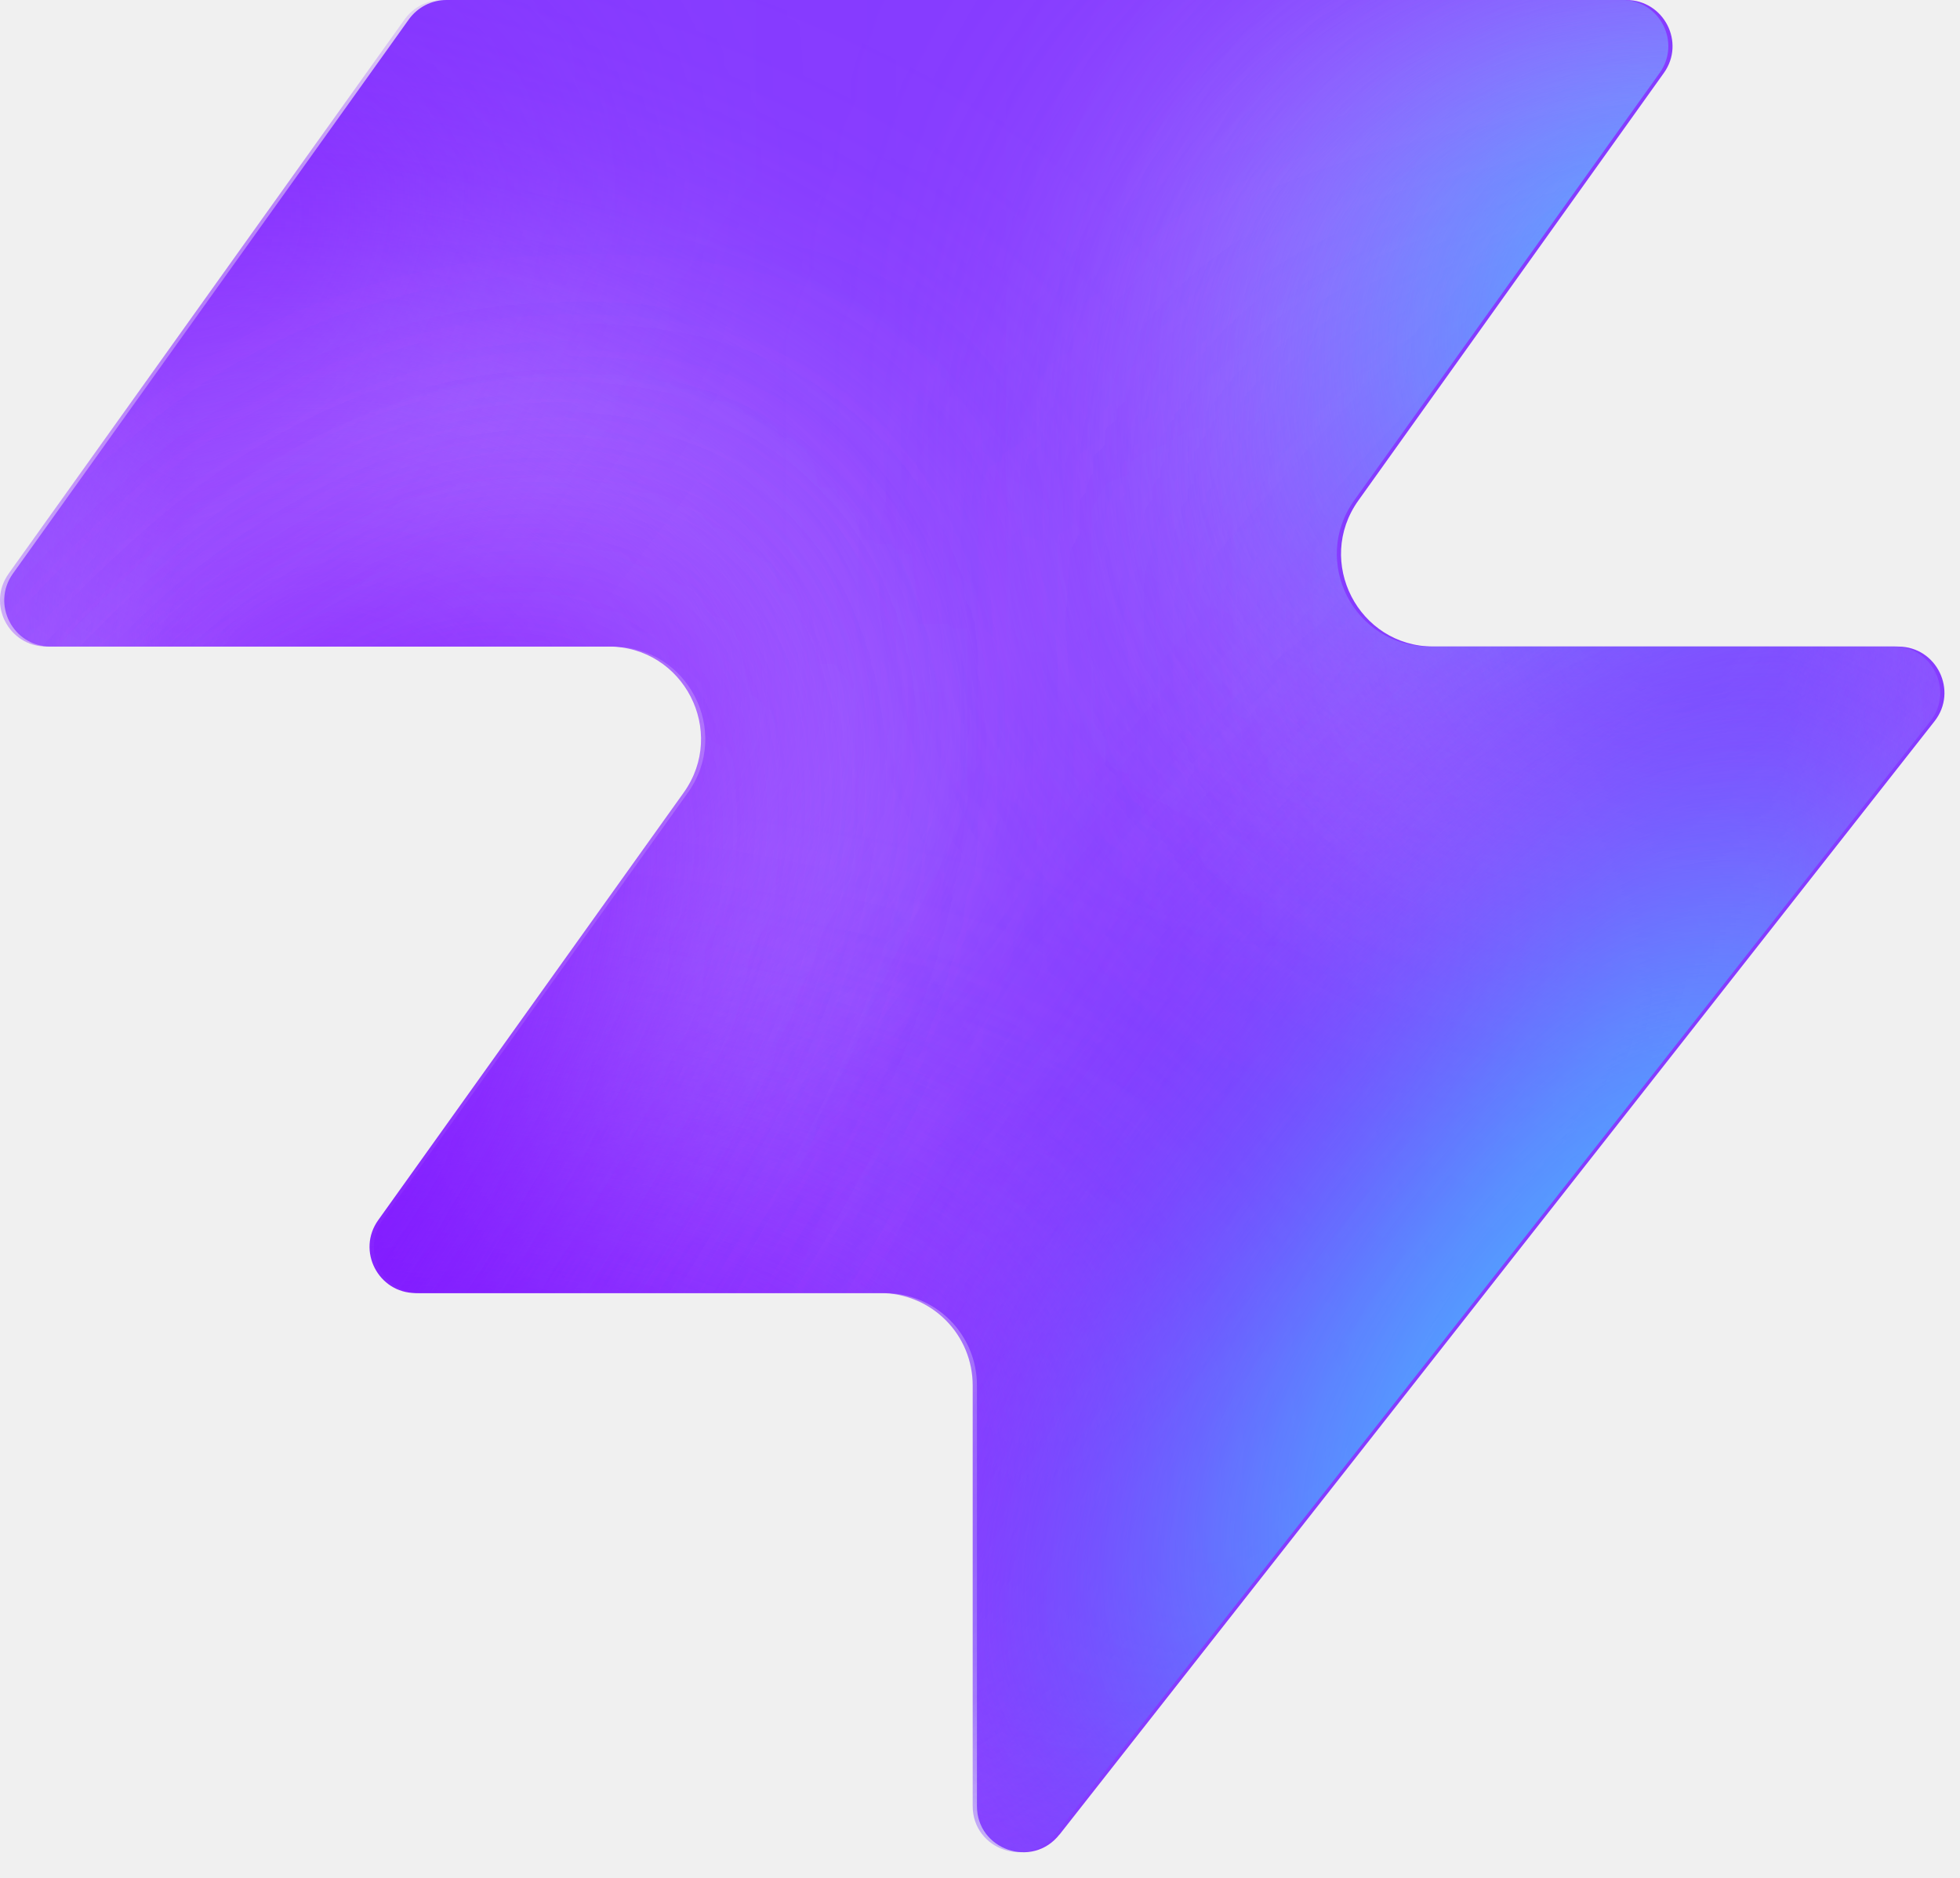
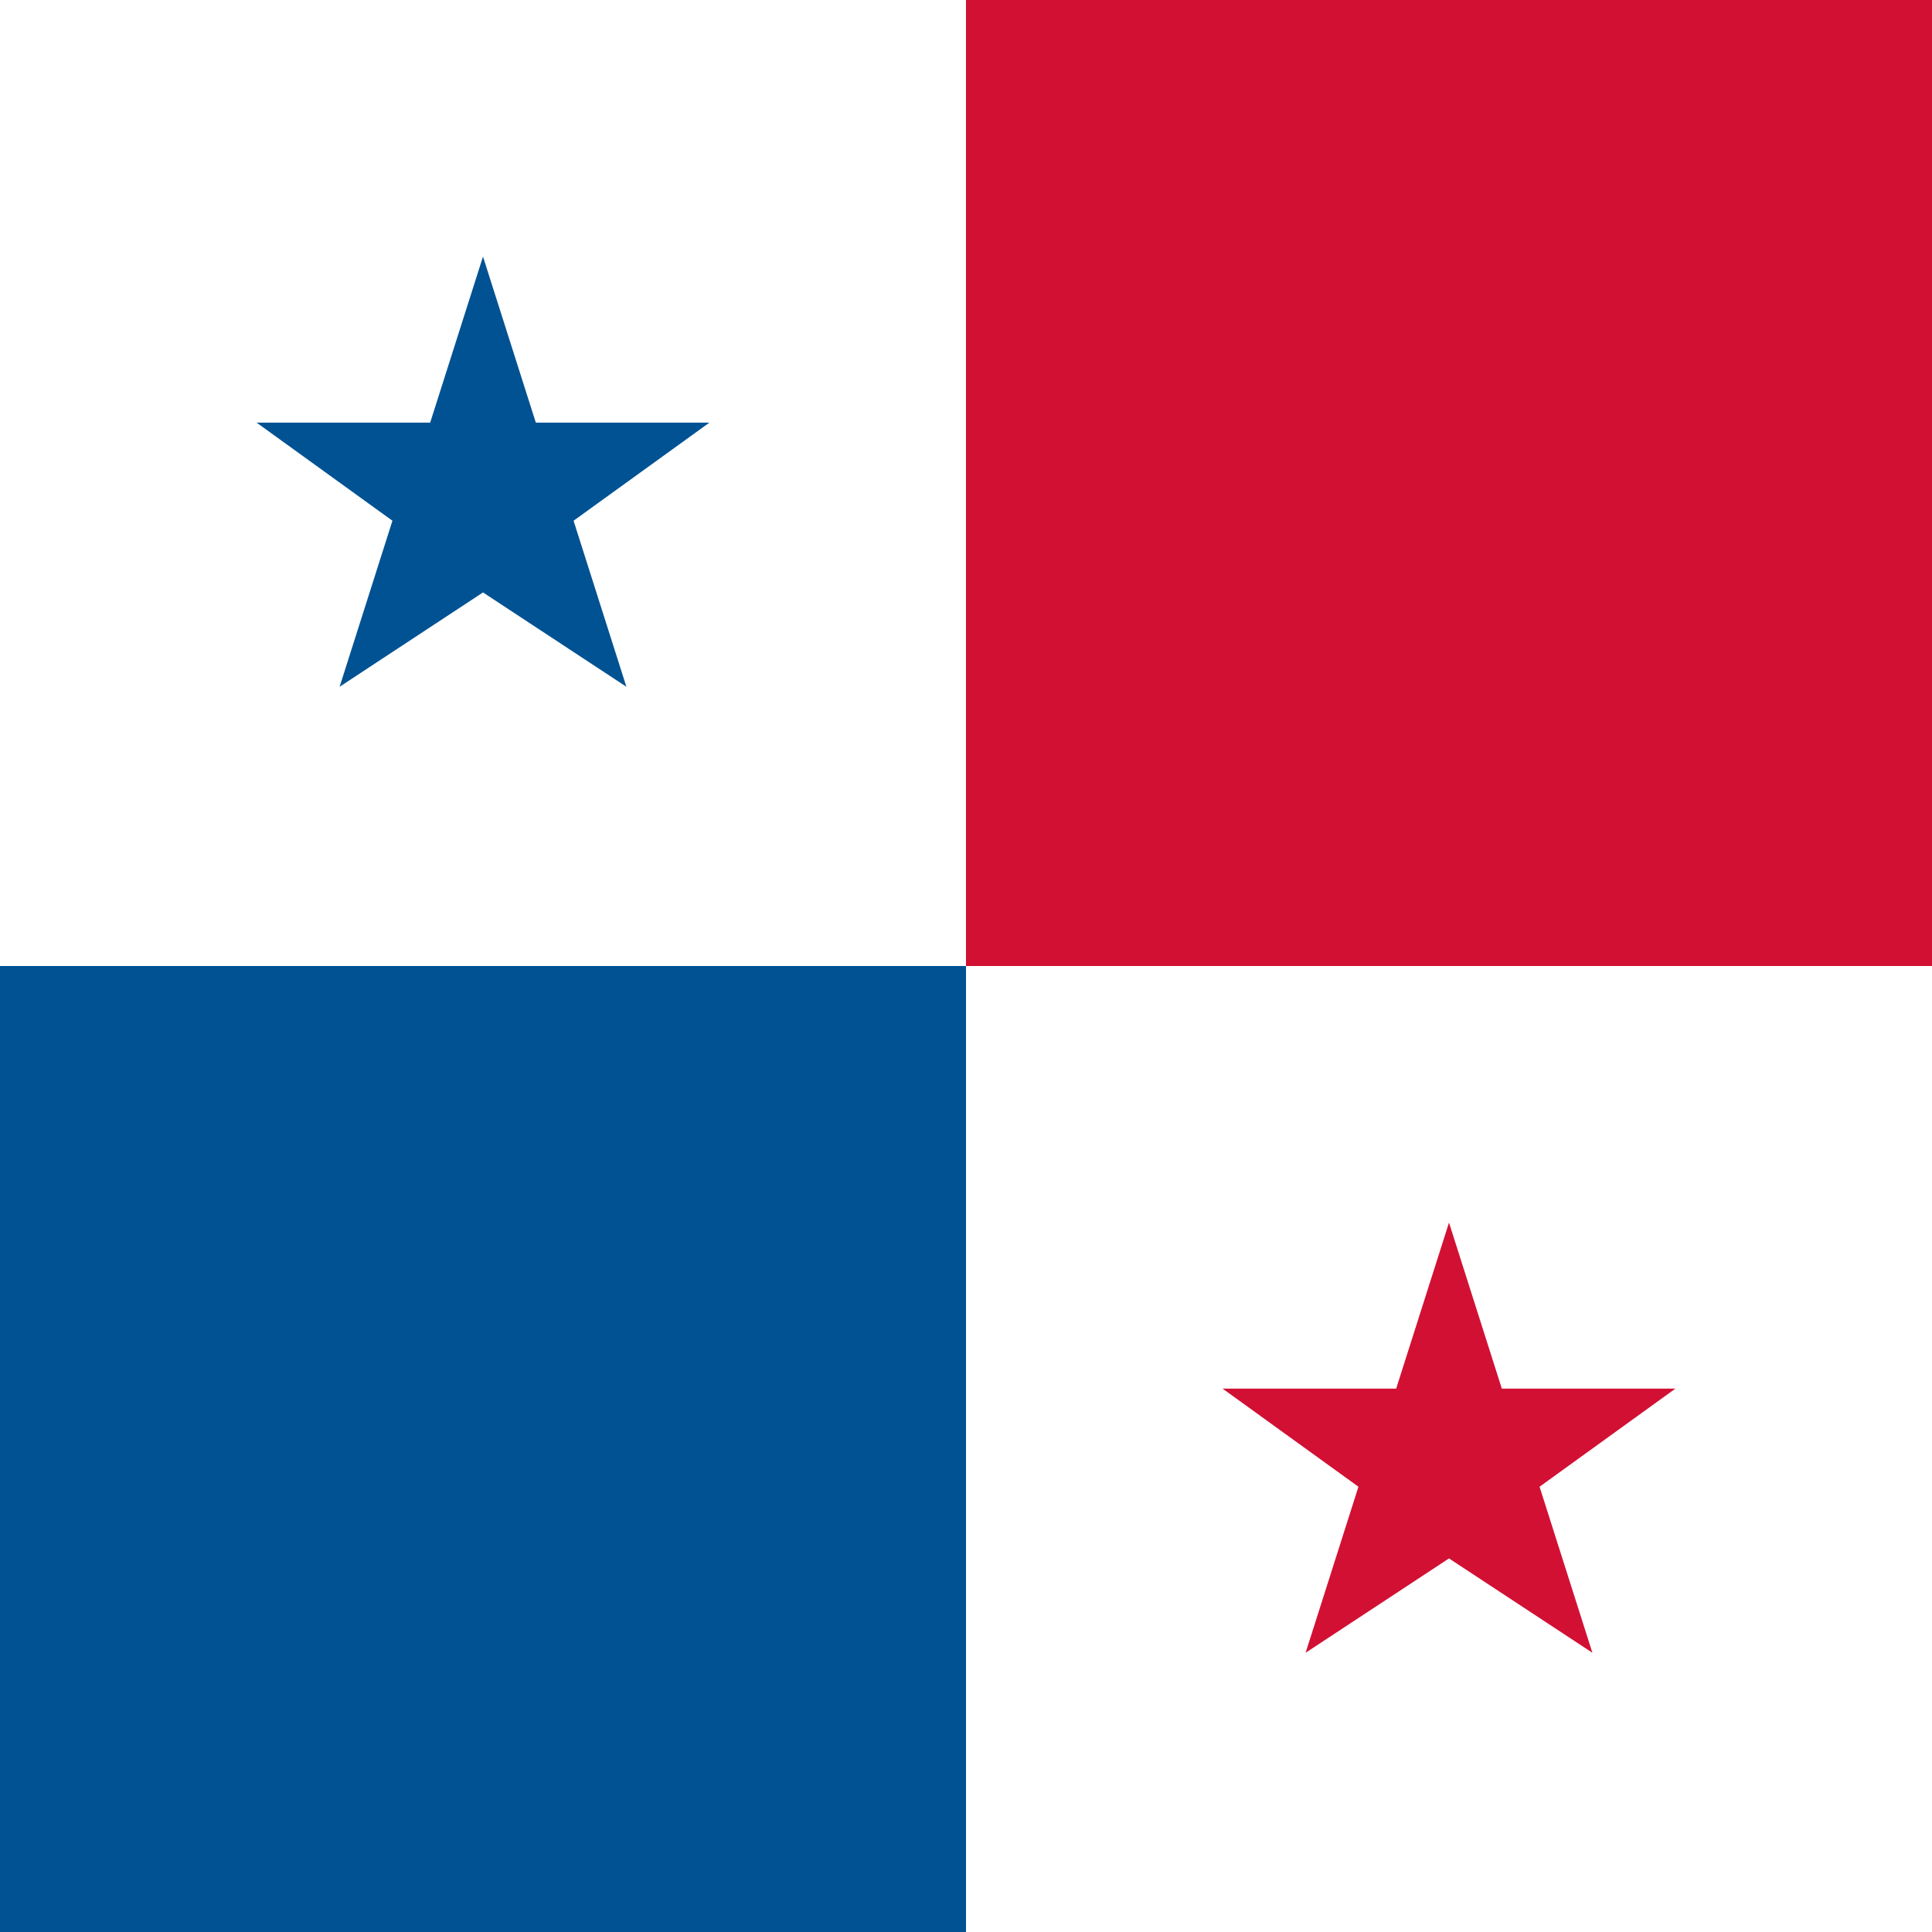
- <svg xmlns="http://www.w3.org/2000/svg" width="48" height="46" fill="none" viewBox="0 0 48 46">
-   <path fill="#863bff" d="M25.946 44.938c-.664.845-2.021.375-2.021-.698V33.937a2.26 2.26 0 0 0-2.262-2.262H10.287c-.92 0-1.456-1.04-.92-1.788l7.48-10.471c1.07-1.497 0-3.578-1.842-3.578H1.237c-.92 0-1.456-1.04-.92-1.788L10.013.474c.214-.297.556-.474.92-.474h28.894c.92 0 1.456 1.04.92 1.788l-7.48 10.471c-1.07 1.498 0 3.579 1.842 3.579h11.377c.943 0 1.473 1.088.89 1.83L25.947 44.94z" style="fill:#863bff;fill:color(display-p3 .525 .23 1);fill-opacity:1" />
-   <mask id="a" width="48" height="46" x="0" y="0" maskUnits="userSpaceOnUse" style="mask-type:alpha">
-     <path fill="#000" d="M25.842 44.938c-.664.844-2.021.375-2.021-.698V33.937a2.26 2.26 0 0 0-2.262-2.262H10.183c-.92 0-1.456-1.04-.92-1.788l7.48-10.471c1.07-1.498 0-3.579-1.842-3.579H1.133c-.92 0-1.456-1.04-.92-1.787L9.91.473c.214-.297.556-.474.92-.474h28.894c.92 0 1.456 1.04.92 1.788l-7.48 10.471c-1.07 1.498 0 3.578 1.842 3.578h11.377c.943 0 1.473 1.088.89 1.832L25.843 44.94z" style="fill:#000;fill-opacity:1" />
-   </mask>
-   <g mask="url(#a)">
-     <g filter="url(#b)">
-       <ellipse cx="5.508" cy="14.704" fill="#ede6ff" rx="5.508" ry="14.704" style="fill:#ede6ff;fill:color(display-p3 .927 .903 1);fill-opacity:1" transform="matrix(.00324 1 1 -.00324 -4.47 31.516)" />
-     </g>
-     <g filter="url(#c)">
-       <ellipse cx="10.399" cy="29.851" fill="#ede6ff" rx="10.399" ry="29.851" style="fill:#ede6ff;fill:color(display-p3 .927 .903 1);fill-opacity:1" transform="matrix(.00324 1 1 -.00324 -39.328 7.883)" />
-     </g>
-     <g filter="url(#d)">
-       <ellipse cx="5.508" cy="30.487" fill="#7e14ff" rx="5.508" ry="30.487" style="fill:#7e14ff;fill:color(display-p3 .492 .077 1);fill-opacity:1" transform="rotate(89.814 -25.913 -14.639)scale(1 -1)" />
-     </g>
-     <g filter="url(#e)">
-       <ellipse cx="5.508" cy="30.599" fill="#7e14ff" rx="5.508" ry="30.599" style="fill:#7e14ff;fill:color(display-p3 .492 .077 1);fill-opacity:1" transform="rotate(89.814 -32.644 -3.334)scale(1 -1)" />
-     </g>
-     <g filter="url(#f)">
-       <ellipse cx="5.508" cy="30.599" fill="#7e14ff" rx="5.508" ry="30.599" style="fill:#7e14ff;fill:color(display-p3 .492 .077 1);fill-opacity:1" transform="matrix(.00324 1 1 -.00324 -34.34 30.47)" />
-     </g>
-     <g filter="url(#g)">
-       <ellipse cx="14.072" cy="22.078" fill="#ede6ff" rx="14.072" ry="22.078" style="fill:#ede6ff;fill:color(display-p3 .927 .903 1);fill-opacity:1" transform="rotate(93.35 24.506 48.493)scale(-1 1)" />
-     </g>
-     <g filter="url(#h)">
-       <ellipse cx="3.47" cy="21.501" fill="#7e14ff" rx="3.47" ry="21.501" style="fill:#7e14ff;fill:color(display-p3 .492 .077 1);fill-opacity:1" transform="rotate(89.009 28.708 47.59)scale(-1 1)" />
-     </g>
-     <g filter="url(#i)">
-       <ellipse cx="3.47" cy="21.501" fill="#7e14ff" rx="3.47" ry="21.501" style="fill:#7e14ff;fill:color(display-p3 .492 .077 1);fill-opacity:1" transform="rotate(89.009 28.708 47.59)scale(-1 1)" />
-     </g>
-     <g filter="url(#j)">
-       <ellipse cx=".387" cy="8.972" fill="#7e14ff" rx="4.407" ry="29.108" style="fill:#7e14ff;fill:color(display-p3 .492 .077 1);fill-opacity:1" transform="rotate(39.51 .387 8.972)" />
-     </g>
-     <g filter="url(#k)">
-       <ellipse cx="47.523" cy="-6.092" fill="#7e14ff" rx="4.407" ry="29.108" style="fill:#7e14ff;fill:color(display-p3 .492 .077 1);fill-opacity:1" transform="rotate(37.892 47.523 -6.092)" />
-     </g>
-     <g filter="url(#l)">
-       <ellipse cx="41.412" cy="6.333" fill="#47bfff" rx="5.971" ry="9.665" style="fill:#47bfff;fill:color(display-p3 .28 .748 1);fill-opacity:1" transform="rotate(37.892 41.412 6.333)" />
-     </g>
-     <g filter="url(#m)">
-       <ellipse cx="-1.879" cy="38.332" fill="#7e14ff" rx="4.407" ry="29.108" style="fill:#7e14ff;fill:color(display-p3 .492 .077 1);fill-opacity:1" transform="rotate(37.892 -1.88 38.332)" />
-     </g>
-     <g filter="url(#n)">
-       <ellipse cx="-1.879" cy="38.332" fill="#7e14ff" rx="4.407" ry="29.108" style="fill:#7e14ff;fill:color(display-p3 .492 .077 1);fill-opacity:1" transform="rotate(37.892 -1.88 38.332)" />
-     </g>
-     <g filter="url(#o)">
-       <ellipse cx="35.651" cy="29.907" fill="#7e14ff" rx="4.407" ry="29.108" style="fill:#7e14ff;fill:color(display-p3 .492 .077 1);fill-opacity:1" transform="rotate(37.892 35.651 29.907)" />
-     </g>
-     <g filter="url(#p)">
-       <ellipse cx="38.418" cy="32.4" fill="#47bfff" rx="5.971" ry="15.297" style="fill:#47bfff;fill:color(display-p3 .28 .748 1);fill-opacity:1" transform="rotate(37.892 38.418 32.4)" />
-     </g>
-   </g>
-   <defs>
-     <filter id="b" width="60.045" height="41.654" x="-19.77" y="16.149" color-interpolation-filters="sRGB" filterUnits="userSpaceOnUse">
-       <feFlood flood-opacity="0" result="BackgroundImageFix" />
-       <feBlend in="SourceGraphic" in2="BackgroundImageFix" result="shape" />
-       <feGaussianBlur result="effect1_foregroundBlur_2002_17158" stdDeviation="7.659" />
-     </filter>
-     <filter id="c" width="90.34" height="51.437" x="-54.613" y="-7.533" color-interpolation-filters="sRGB" filterUnits="userSpaceOnUse">
-       <feFlood flood-opacity="0" result="BackgroundImageFix" />
-       <feBlend in="SourceGraphic" in2="BackgroundImageFix" result="shape" />
-       <feGaussianBlur result="effect1_foregroundBlur_2002_17158" stdDeviation="7.659" />
-     </filter>
-     <filter id="d" width="79.355" height="29.4" x="-49.64" y="2.03" color-interpolation-filters="sRGB" filterUnits="userSpaceOnUse">
-       <feFlood flood-opacity="0" result="BackgroundImageFix" />
-       <feBlend in="SourceGraphic" in2="BackgroundImageFix" result="shape" />
-       <feGaussianBlur result="effect1_foregroundBlur_2002_17158" stdDeviation="4.596" />
-     </filter>
-     <filter id="e" width="79.579" height="29.4" x="-45.045" y="20.029" color-interpolation-filters="sRGB" filterUnits="userSpaceOnUse">
-       <feFlood flood-opacity="0" result="BackgroundImageFix" />
-       <feBlend in="SourceGraphic" in2="BackgroundImageFix" result="shape" />
-       <feGaussianBlur result="effect1_foregroundBlur_2002_17158" stdDeviation="4.596" />
-     </filter>
-     <filter id="f" width="79.579" height="29.4" x="-43.513" y="21.178" color-interpolation-filters="sRGB" filterUnits="userSpaceOnUse">
-       <feFlood flood-opacity="0" result="BackgroundImageFix" />
-       <feBlend in="SourceGraphic" in2="BackgroundImageFix" result="shape" />
-       <feGaussianBlur result="effect1_foregroundBlur_2002_17158" stdDeviation="4.596" />
-     </filter>
-     <filter id="g" width="74.749" height="58.852" x="15.756" y="-17.901" color-interpolation-filters="sRGB" filterUnits="userSpaceOnUse">
-       <feFlood flood-opacity="0" result="BackgroundImageFix" />
-       <feBlend in="SourceGraphic" in2="BackgroundImageFix" result="shape" />
-       <feGaussianBlur result="effect1_foregroundBlur_2002_17158" stdDeviation="7.659" />
-     </filter>
-     <filter id="h" width="61.377" height="25.362" x="23.548" y="2.284" color-interpolation-filters="sRGB" filterUnits="userSpaceOnUse">
-       <feFlood flood-opacity="0" result="BackgroundImageFix" />
-       <feBlend in="SourceGraphic" in2="BackgroundImageFix" result="shape" />
-       <feGaussianBlur result="effect1_foregroundBlur_2002_17158" stdDeviation="4.596" />
-     </filter>
-     <filter id="i" width="61.377" height="25.362" x="23.548" y="2.284" color-interpolation-filters="sRGB" filterUnits="userSpaceOnUse">
-       <feFlood flood-opacity="0" result="BackgroundImageFix" />
-       <feBlend in="SourceGraphic" in2="BackgroundImageFix" result="shape" />
-       <feGaussianBlur result="effect1_foregroundBlur_2002_17158" stdDeviation="4.596" />
-     </filter>
-     <filter id="j" width="56.045" height="63.649" x="-27.636" y="-22.853" color-interpolation-filters="sRGB" filterUnits="userSpaceOnUse">
-       <feFlood flood-opacity="0" result="BackgroundImageFix" />
-       <feBlend in="SourceGraphic" in2="BackgroundImageFix" result="shape" />
-       <feGaussianBlur result="effect1_foregroundBlur_2002_17158" stdDeviation="4.596" />
-     </filter>
-     <filter id="k" width="54.814" height="64.646" x="20.116" y="-38.415" color-interpolation-filters="sRGB" filterUnits="userSpaceOnUse">
-       <feFlood flood-opacity="0" result="BackgroundImageFix" />
-       <feBlend in="SourceGraphic" in2="BackgroundImageFix" result="shape" />
-       <feGaussianBlur result="effect1_foregroundBlur_2002_17158" stdDeviation="4.596" />
-     </filter>
-     <filter id="l" width="33.541" height="35.313" x="24.641" y="-11.323" color-interpolation-filters="sRGB" filterUnits="userSpaceOnUse">
-       <feFlood flood-opacity="0" result="BackgroundImageFix" />
-       <feBlend in="SourceGraphic" in2="BackgroundImageFix" result="shape" />
-       <feGaussianBlur result="effect1_foregroundBlur_2002_17158" stdDeviation="4.596" />
-     </filter>
-     <filter id="m" width="54.814" height="64.646" x="-29.286" y="6.009" color-interpolation-filters="sRGB" filterUnits="userSpaceOnUse">
-       <feFlood flood-opacity="0" result="BackgroundImageFix" />
-       <feBlend in="SourceGraphic" in2="BackgroundImageFix" result="shape" />
-       <feGaussianBlur result="effect1_foregroundBlur_2002_17158" stdDeviation="4.596" />
-     </filter>
-     <filter id="n" width="54.814" height="64.646" x="-29.286" y="6.009" color-interpolation-filters="sRGB" filterUnits="userSpaceOnUse">
-       <feFlood flood-opacity="0" result="BackgroundImageFix" />
-       <feBlend in="SourceGraphic" in2="BackgroundImageFix" result="shape" />
-       <feGaussianBlur result="effect1_foregroundBlur_2002_17158" stdDeviation="4.596" />
-     </filter>
-     <filter id="o" width="54.814" height="64.646" x="8.244" y="-2.416" color-interpolation-filters="sRGB" filterUnits="userSpaceOnUse">
-       <feFlood flood-opacity="0" result="BackgroundImageFix" />
-       <feBlend in="SourceGraphic" in2="BackgroundImageFix" result="shape" />
-       <feGaussianBlur result="effect1_foregroundBlur_2002_17158" stdDeviation="4.596" />
-     </filter>
-     <filter id="p" width="39.409" height="43.623" x="18.713" y="10.588" color-interpolation-filters="sRGB" filterUnits="userSpaceOnUse">
-       <feFlood flood-opacity="0" result="BackgroundImageFix" />
-       <feBlend in="SourceGraphic" in2="BackgroundImageFix" result="shape" />
-       <feGaussianBlur result="effect1_foregroundBlur_2002_17158" stdDeviation="4.596" />
-     </filter>
-   </defs>
+ <svg xmlns="http://www.w3.org/2000/svg" viewBox="0 0 512 512">
+   <rect x="0" y="0" width="256" height="256" fill="#ffffff" />
+   <rect x="256" y="0" width="256" height="256" fill="#D21034" />
+   <rect x="0" y="256" width="256" height="256" fill="#005293" />
+   <rect x="256" y="256" width="256" height="256" fill="#ffffff" />
+   <polygon points="128,68 142,112 188,112 152,138 166,182 128,157 90,182 104,138 68,112 114,112" fill="#005293" />
+   <polygon points="384,324 398,368 444,368 408,394 422,438 384,413 346,438 360,394 324,368 370,368" fill="#D21034" />
</svg>
